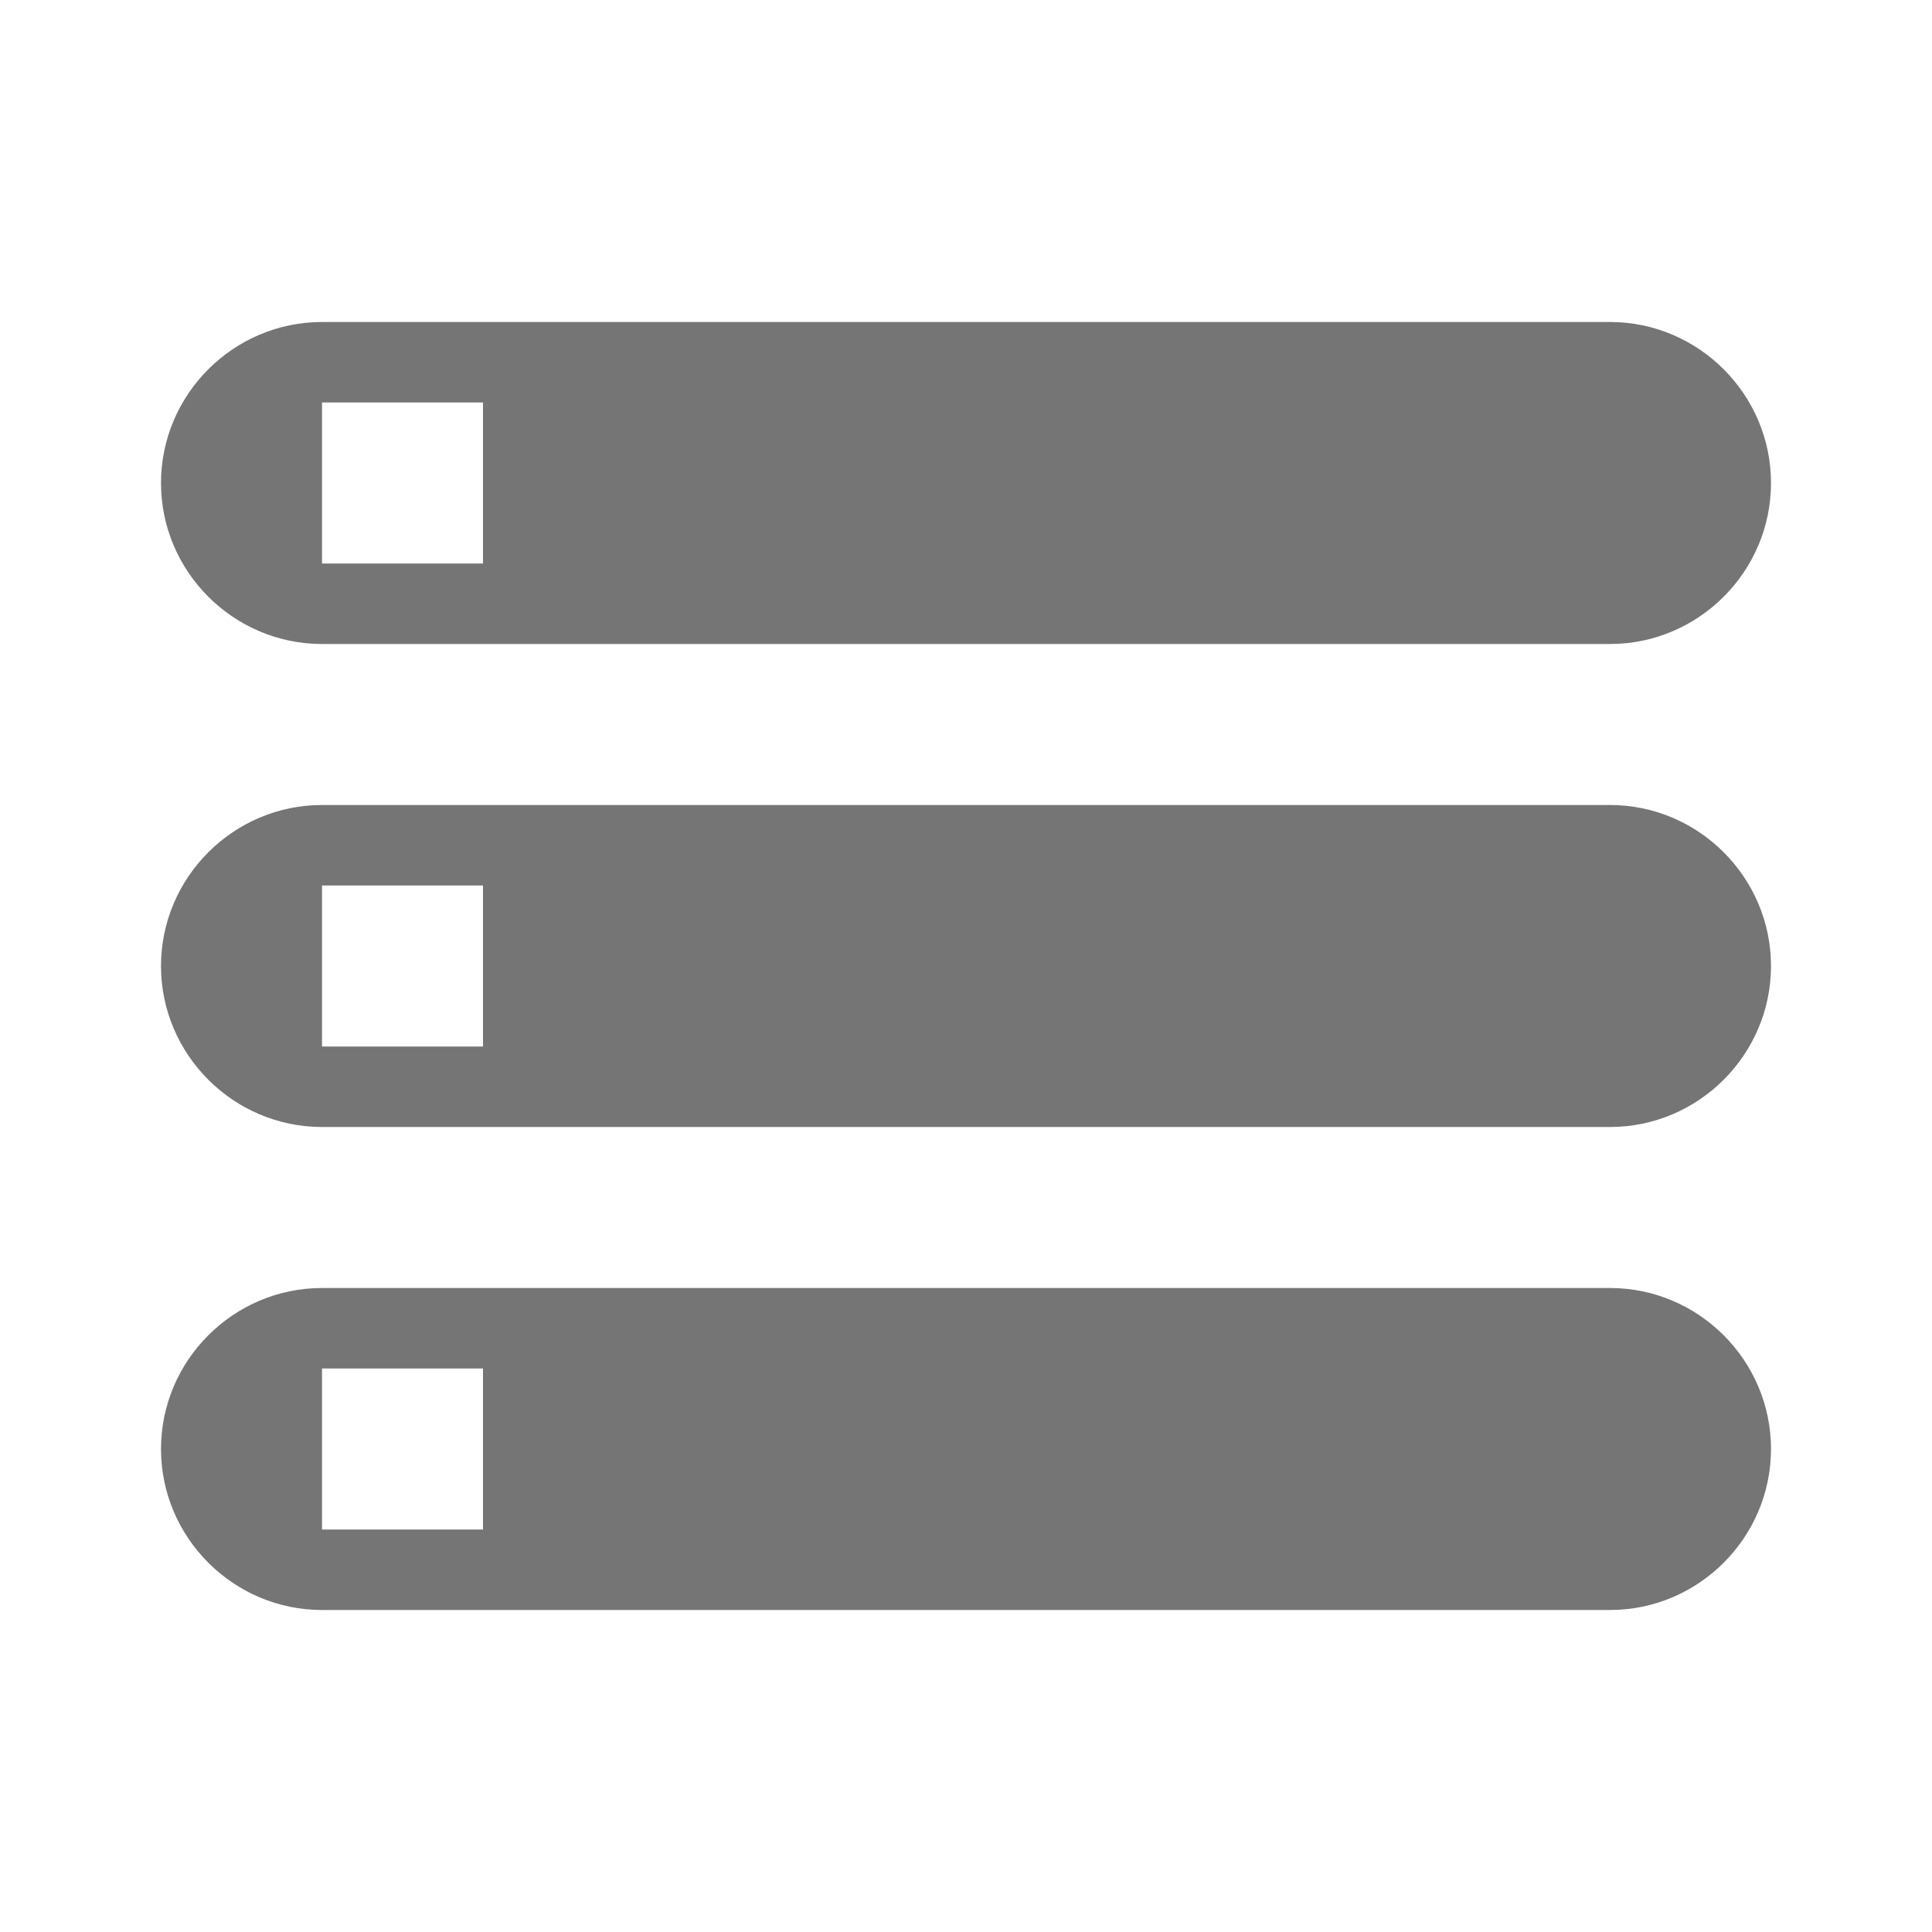
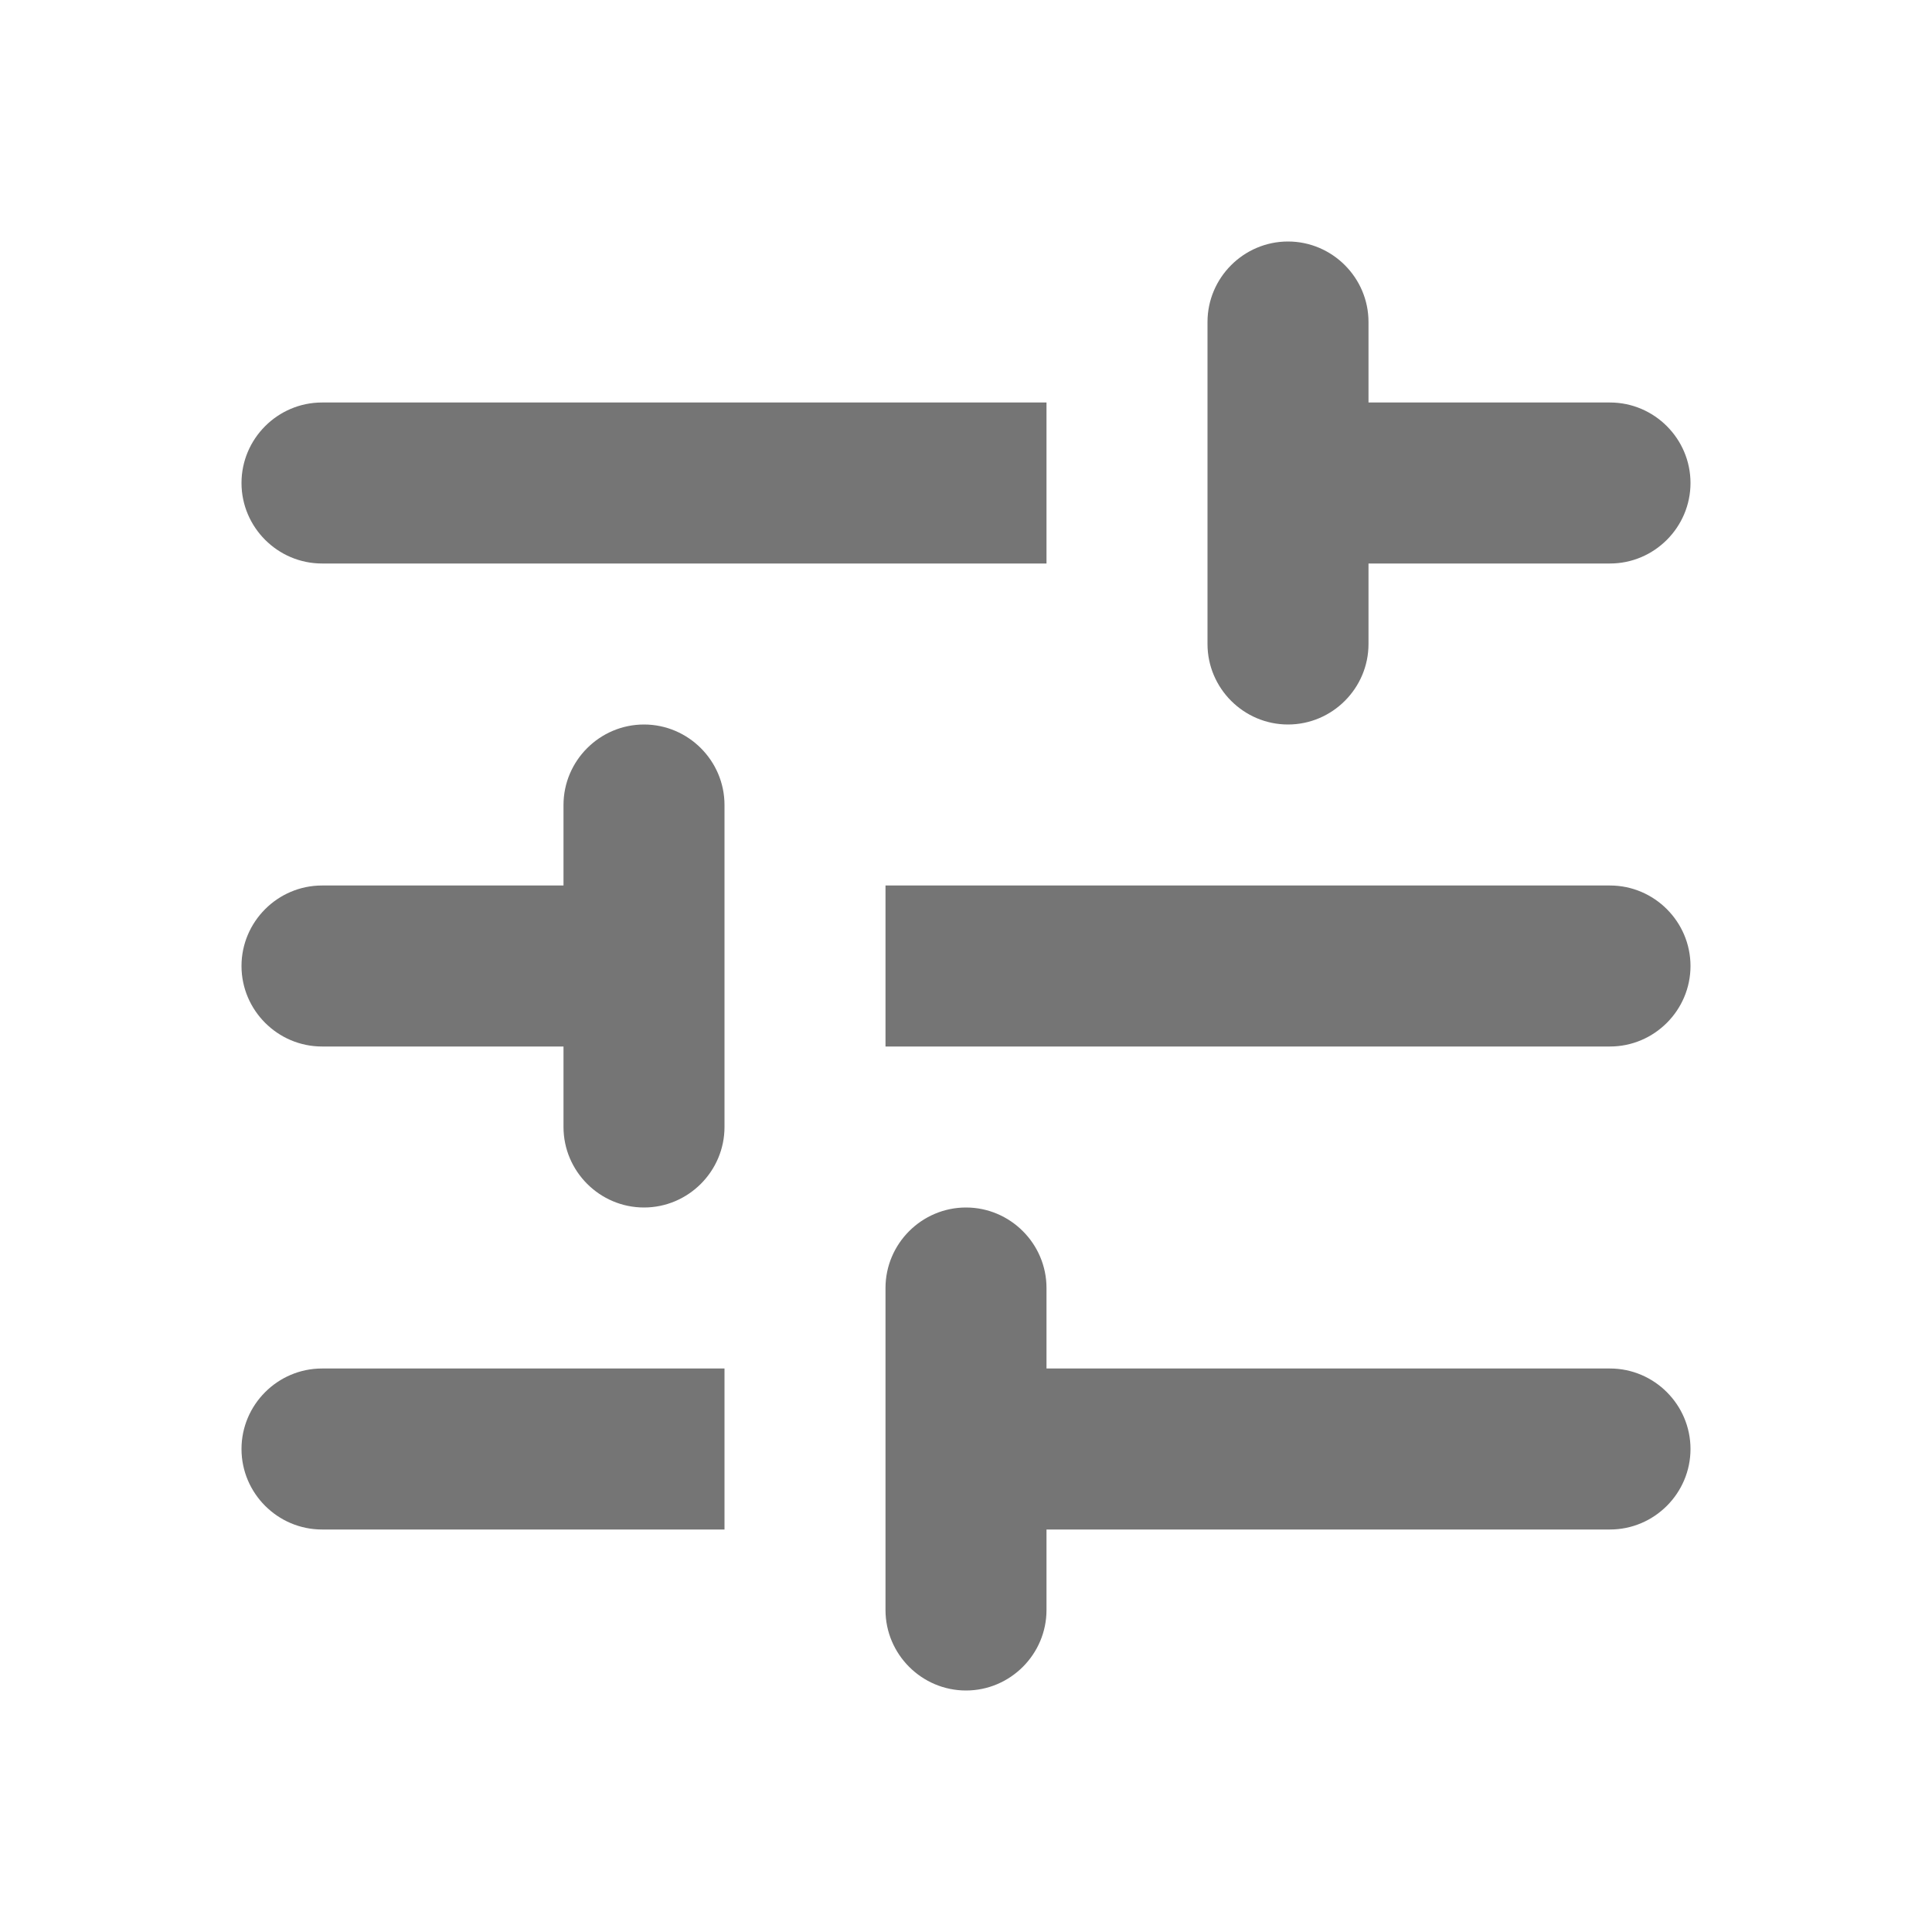
<svg xmlns="http://www.w3.org/2000/svg" width="24" height="24" viewBox="0 0 24 24" fill="none">
-   <g id="icon/device/storage_24px">
-     <path id="icon/device/storage_24px_2" fill-rule="evenodd" clip-rule="evenodd" d="M2 6C2 7.1 2.9 8 4 8H20C21.1 8 22 7.1 22 6C22 4.9 21.1 4 20 4H4C2.9 4 2 4.9 2 6ZM20 20H4C2.9 20 2 19.1 2 18C2 16.9 2.9 16 4 16H20C21.1 16 22 16.9 22 18C22 19.1 21.1 20 20 20ZM6 17H4V19H6V17ZM4 7H6V5H4V7ZM4 14H20C21.1 14 22 13.1 22 12C22 10.9 21.1 10 20 10H4C2.9 10 2 10.9 2 12C2 13.1 2.9 14 4 14ZM6 11H4V13H6V11Z" fill="black" fill-opacity="0.54" />
+   <g id="icon/image/tune_24px">
+     <path id="icon/image/tune_24px_2" fill-rule="evenodd" clip-rule="evenodd" d="M17 8C17 8.55 16.55 9 16 9C15.45 9 15 8.55 15 8V4C15 3.45 15.45 3 16 3C16.55 3 17 3.45 17 4V5H20C20.55 5 21 5.45 21 6C21 6.55 20.55 7 20 7H17V8ZM4 7C3.45 7 3 6.55 3 6C3 5.45 3.45 5 4 5H13V7H4ZM4 19C3.45 19 3 18.55 3 18C3 17.45 3.45 17 4 17H9V19H4ZM13 20V19H20C20.55 19 21 18.55 21 18C21 17.45 20.55 17 20 17H13V16C13 15.45 12.55 15 12 15C11.45 15 11 15.45 11 16V20C11 20.55 11.45 21 12 21C12.55 21 13 20.55 13 20ZM7 11V10C7 9.45 7.45 9 8 9C8.55 9 9 9.45 9 10V14C9 14.55 8.55 15 8 15C7.45 15 7 14.55 7 14V13H4C3.45 13 3 12.55 3 12C3 11.45 3.45 11 4 11H7ZM21 12C21 11.45 20.55 11 20 11H11V13H20C20.55 13 21 12.55 21 12Z" fill="black" fill-opacity="0.54" />
  </g>
</svg>
